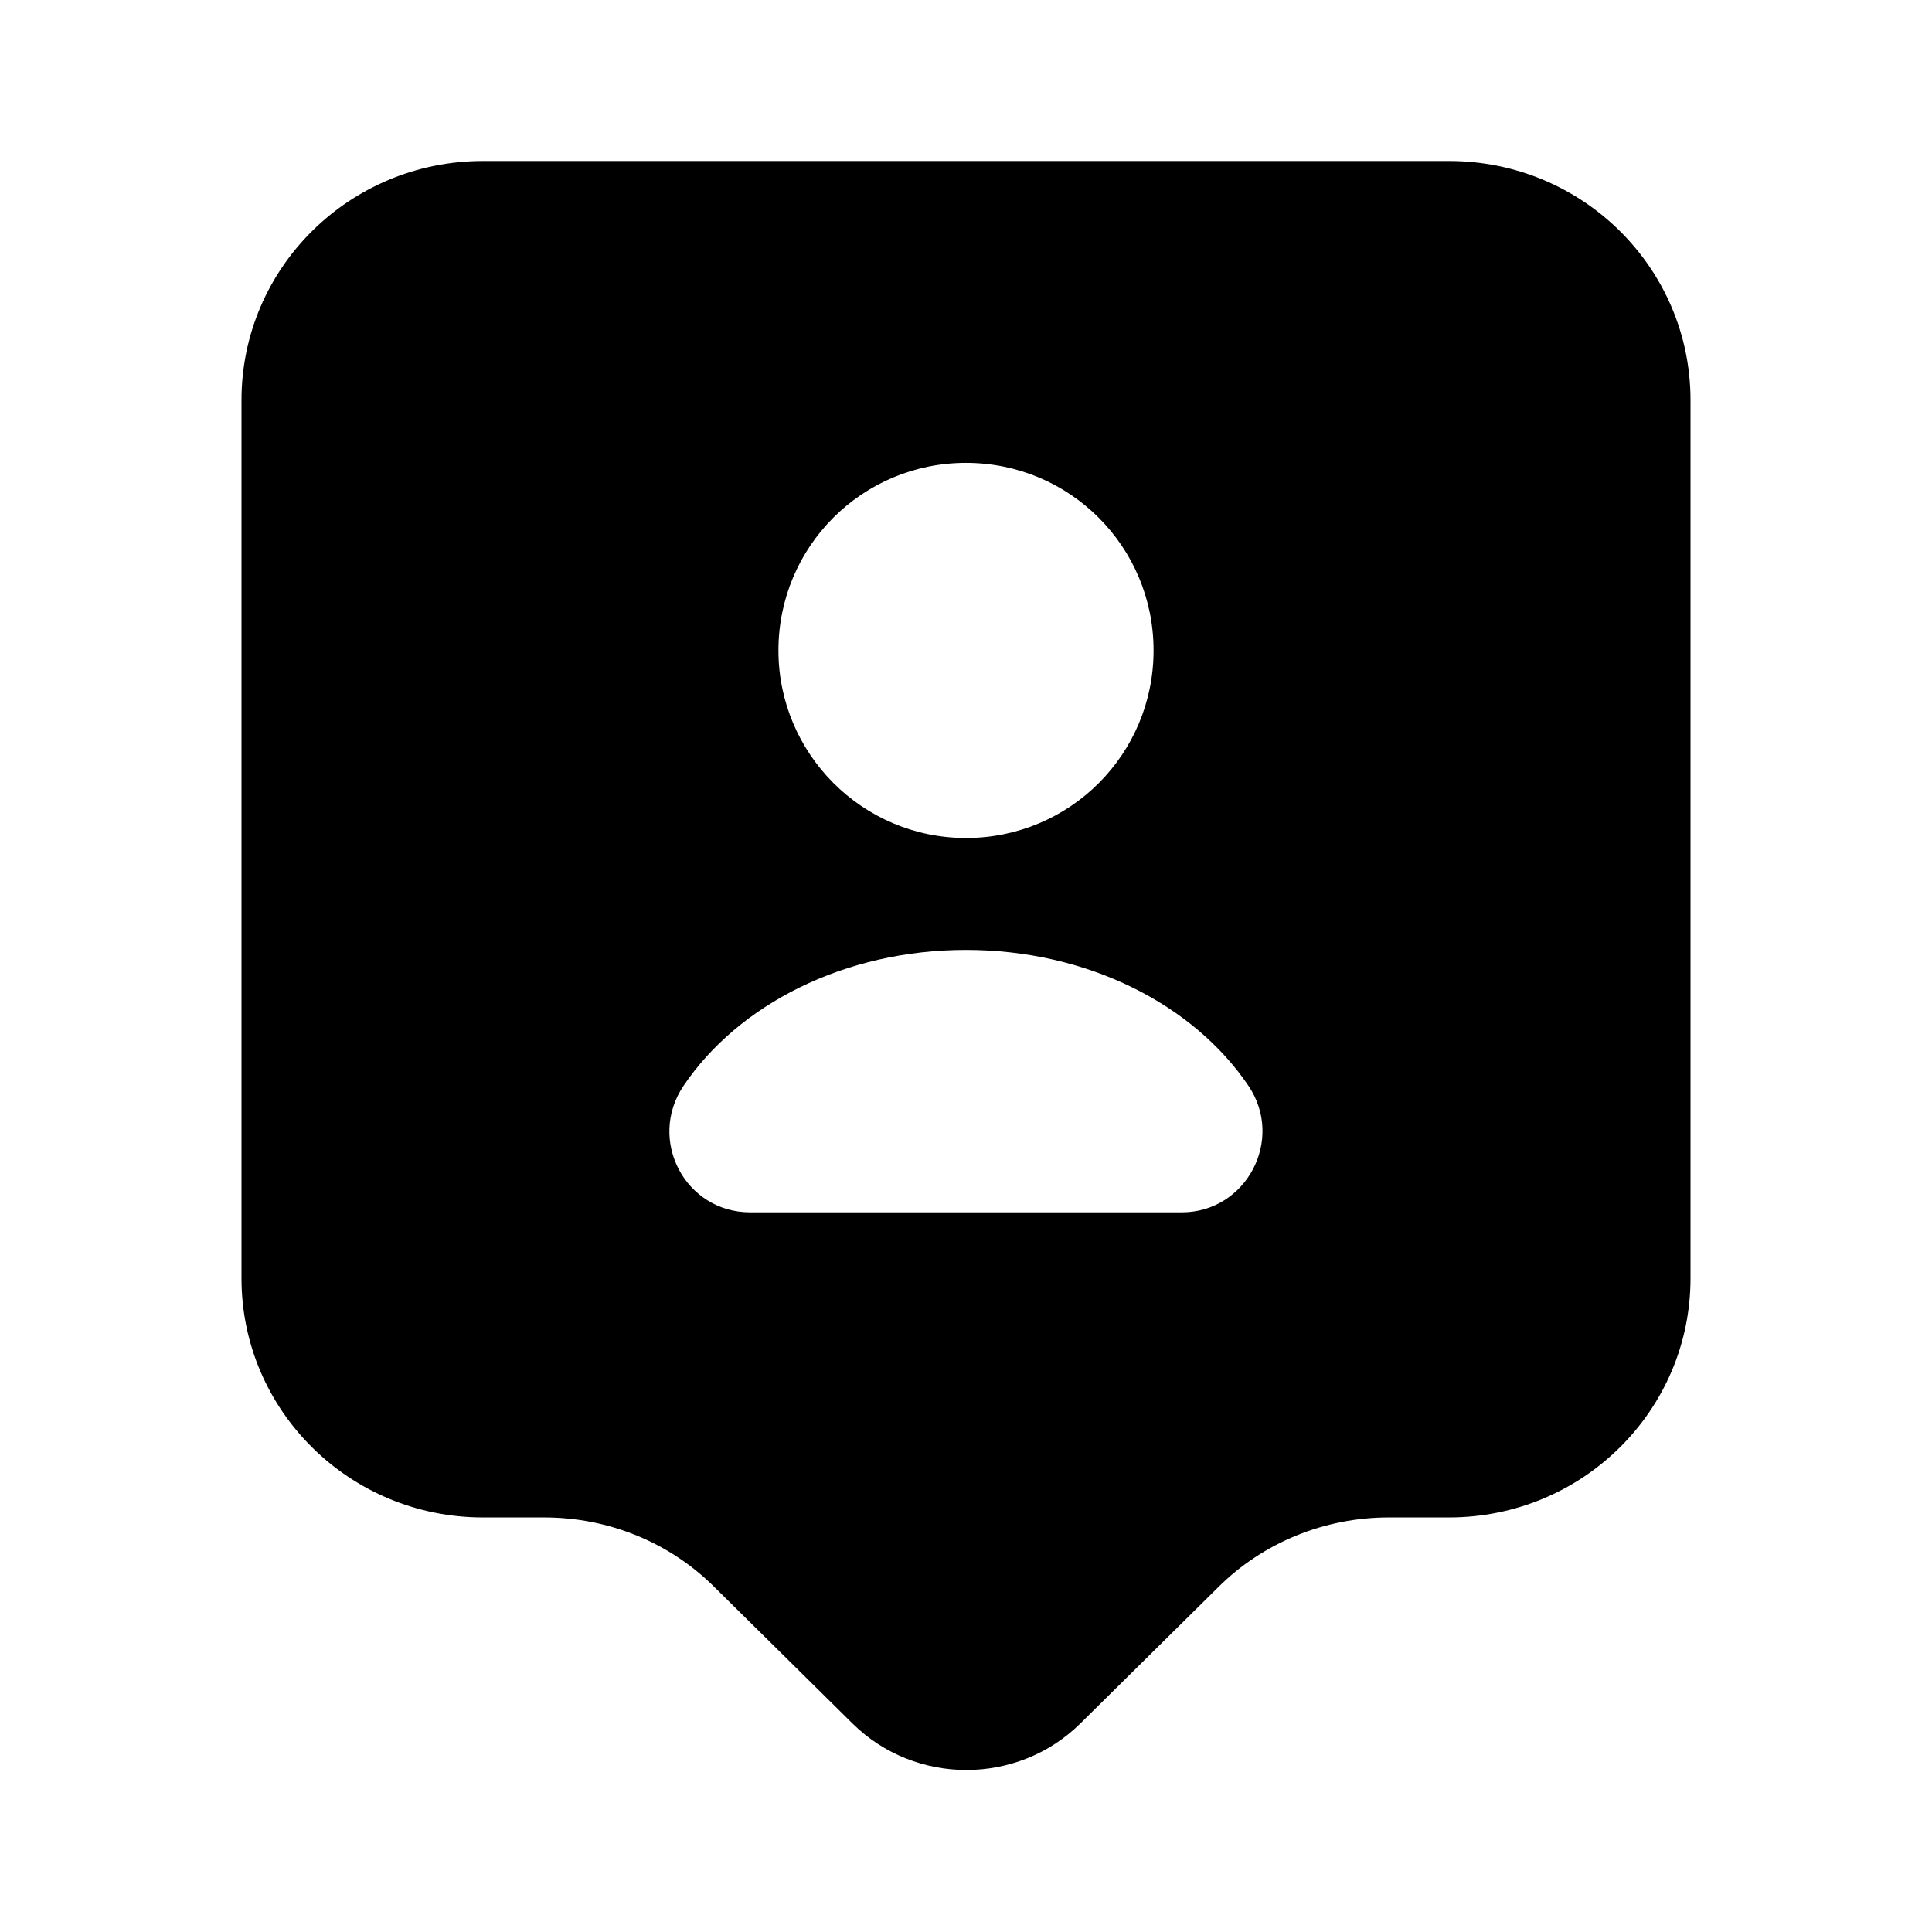
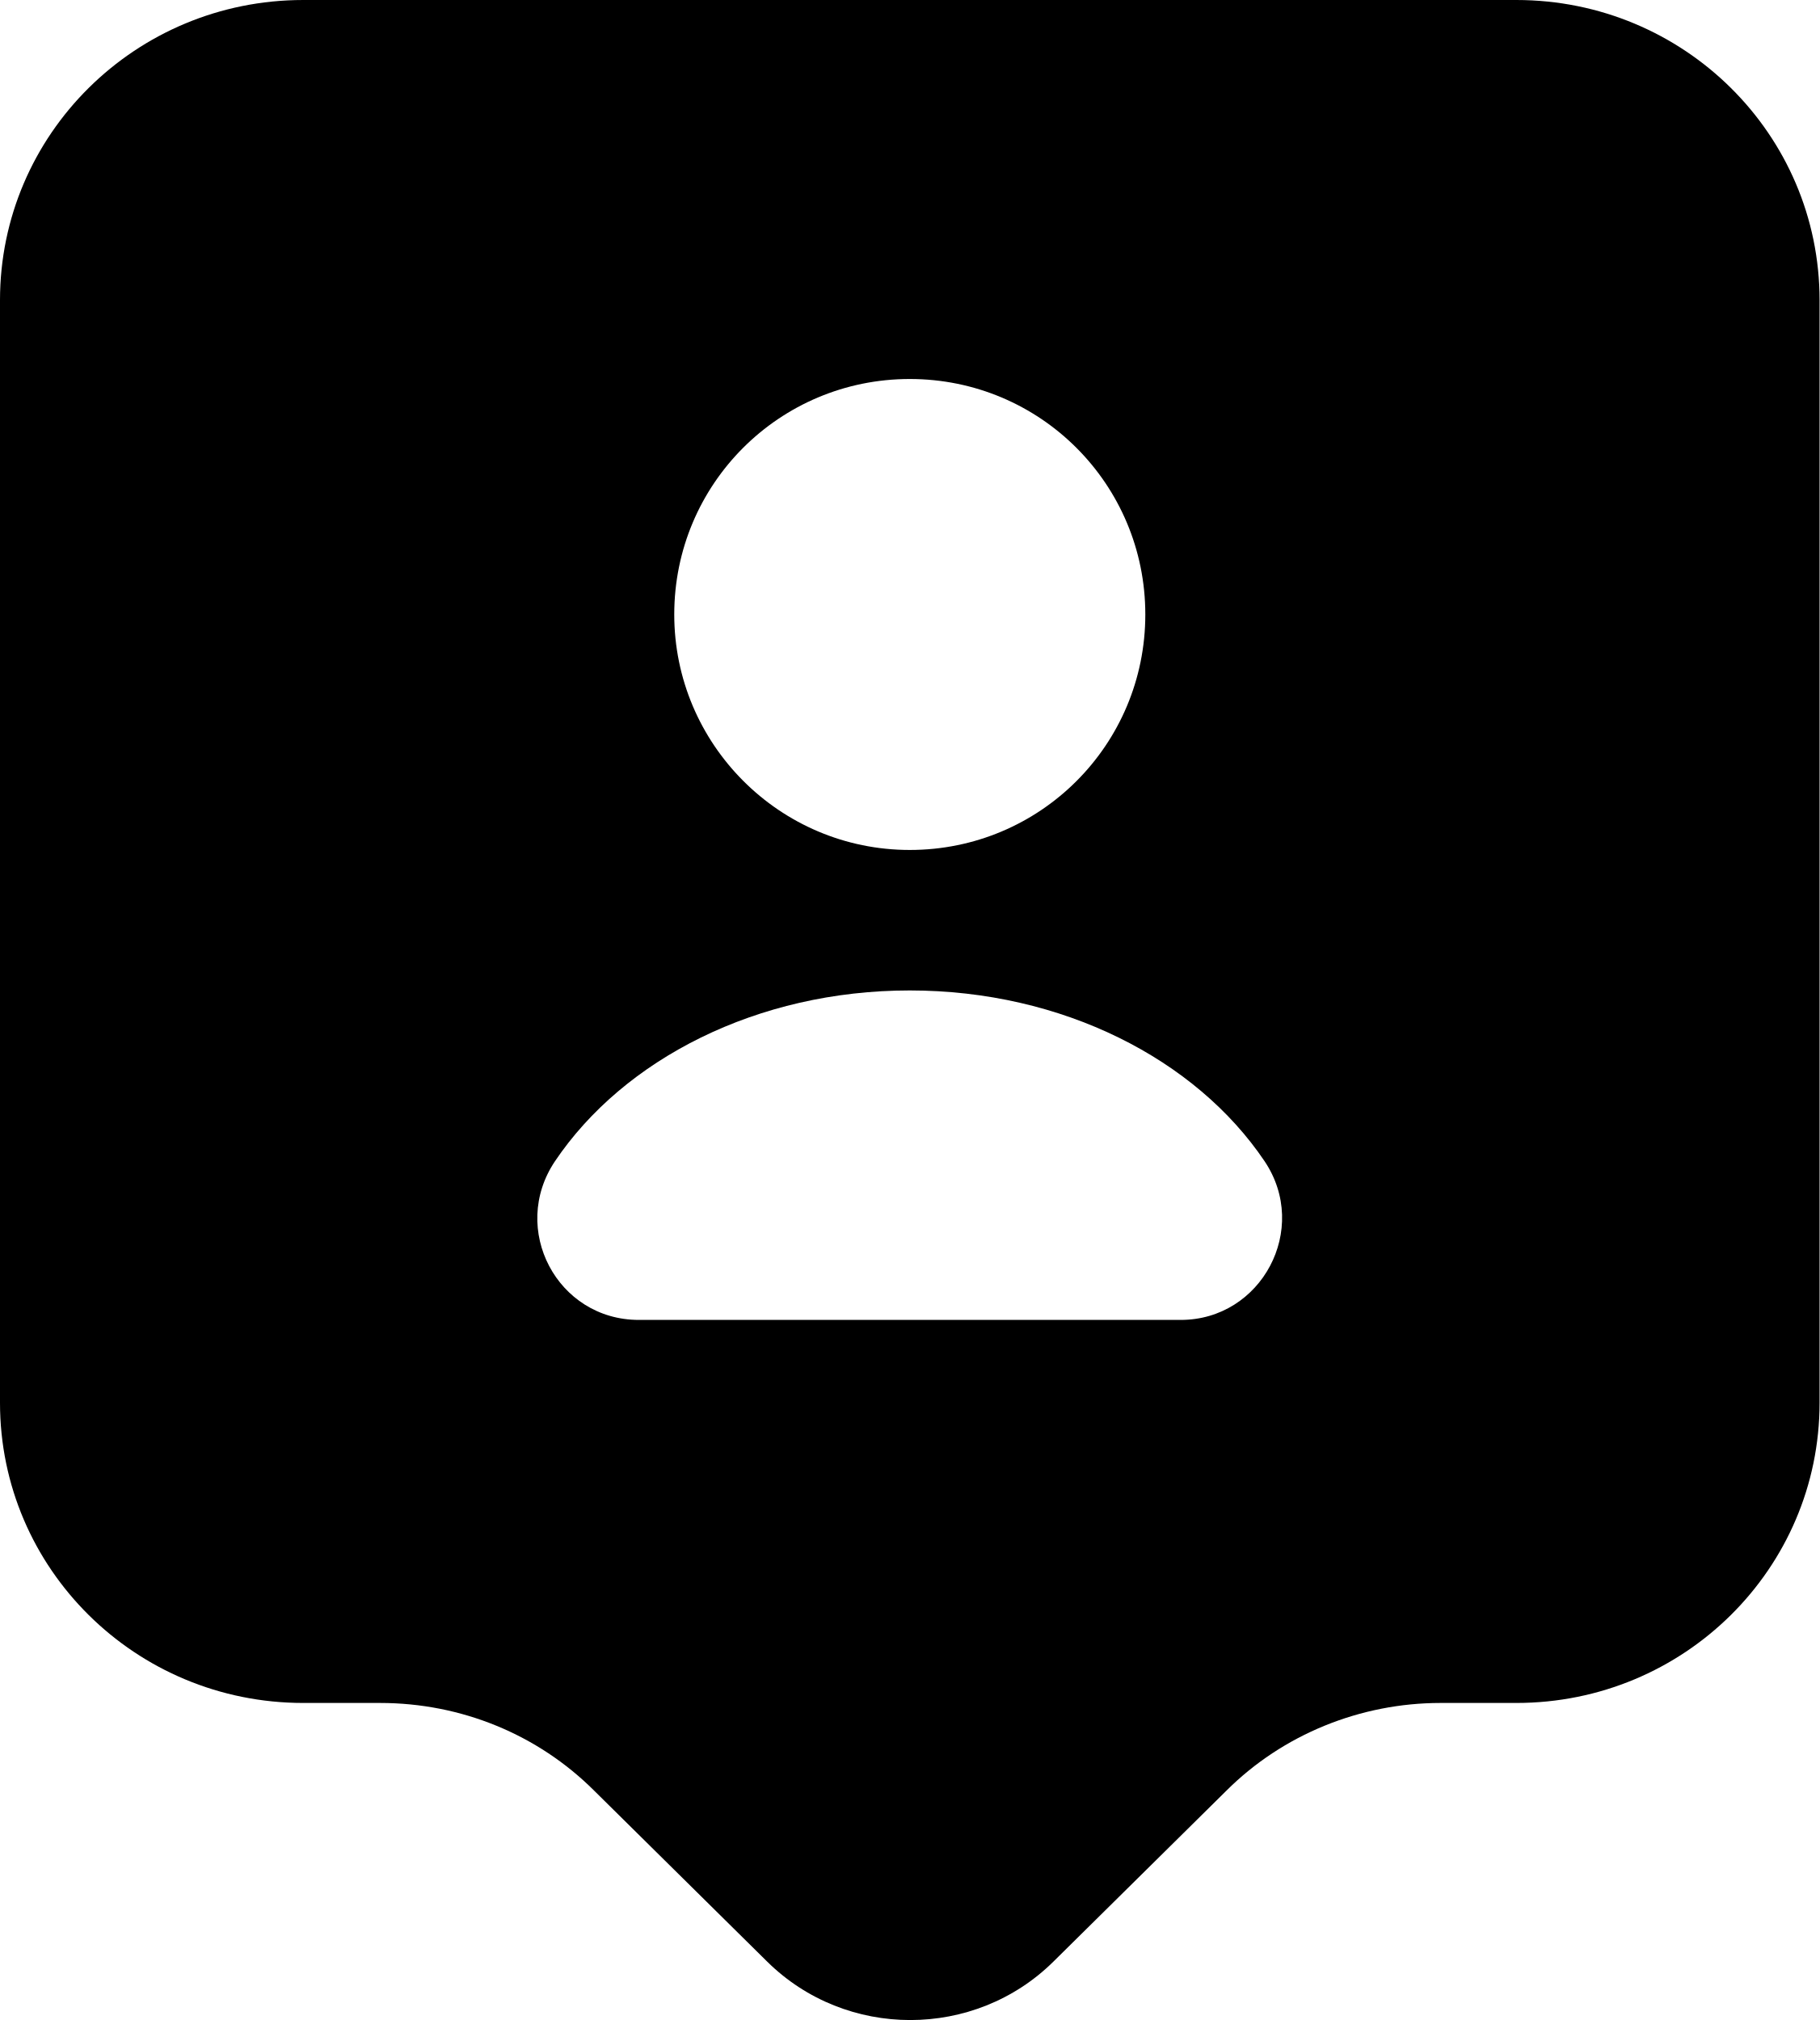
- <svg xmlns="http://www.w3.org/2000/svg" id="SvgjsSvg1001" width="288" height="288" version="1.1">
-   <defs id="SvgjsDefs1002" />
-   <g id="SvgjsG1008" transform="matrix(1,0,0,1,0,0)">
-     <svg width="288" height="288" fill="none" viewBox="0 0 24 24">
-       <path fill="#000000" d="M18 2H6C4.34 2 3 3.33 3 4.97V15.88C3 17.52 4.34 18.85 6 18.85H6.76C7.56 18.85 8.32 19.16 8.88 19.72L10.59 21.41C11.37 22.18 12.64 22.18 13.42 21.41L15.13 19.72C15.69 19.16 16.46 18.85 17.25 18.85H18C19.66 18.85 21 17.52 21 15.88V4.97C21 3.33 19.66 2 18 2ZM12 5.75C13.29 5.75 14.33 6.79 14.33 8.08C14.33 9.37 13.29 10.41 12 10.41C10.71 10.41 9.67 9.36 9.67 8.08C9.67 6.79 10.71 5.75 12 5.75ZM14.68 15.06H9.32C8.51 15.06 8.04 14.16 8.49 13.49C9.17 12.48 10.49 11.8 12 11.8C13.51 11.8 14.83 12.48 15.51 13.49C15.96 14.16 15.48 15.06 14.68 15.06Z" class="color292D32 svgShape" />
-     </svg>
-   </g>
+ <svg xmlns="http://www.w3.org/2000/svg" viewBox="3 2 18 19.987">
+   <path d="M18 2H6C4.34 2 3 3.33 3 4.97V15.88C3 17.52 4.34 18.85 6 18.85H6.76C7.56 18.85 8.32 19.16 8.88 19.72L10.59 21.41C11.37 22.18 12.64 22.18 13.42 21.41L15.13 19.72C15.69 19.16 16.46 18.85 17.25 18.85H18C19.66 18.85 21 17.52 21 15.88V4.97C21 3.33 19.66 2 18 2ZM12 5.75C13.29 5.75 14.33 6.79 14.33 8.08C14.33 9.37 13.29 10.41 12 10.41C10.71 10.41 9.67 9.36 9.67 8.08C9.67 6.79 10.71 5.75 12 5.75ZM14.68 15.06H9.32C8.51 15.06 8.04 14.16 8.49 13.49C9.17 12.48 10.49 11.8 12 11.8C13.51 11.8 14.83 12.48 15.51 13.49C15.96 14.16 15.48 15.06 14.68 15.06Z" style="fill: rgb(0, 0, 0);" />
</svg>
